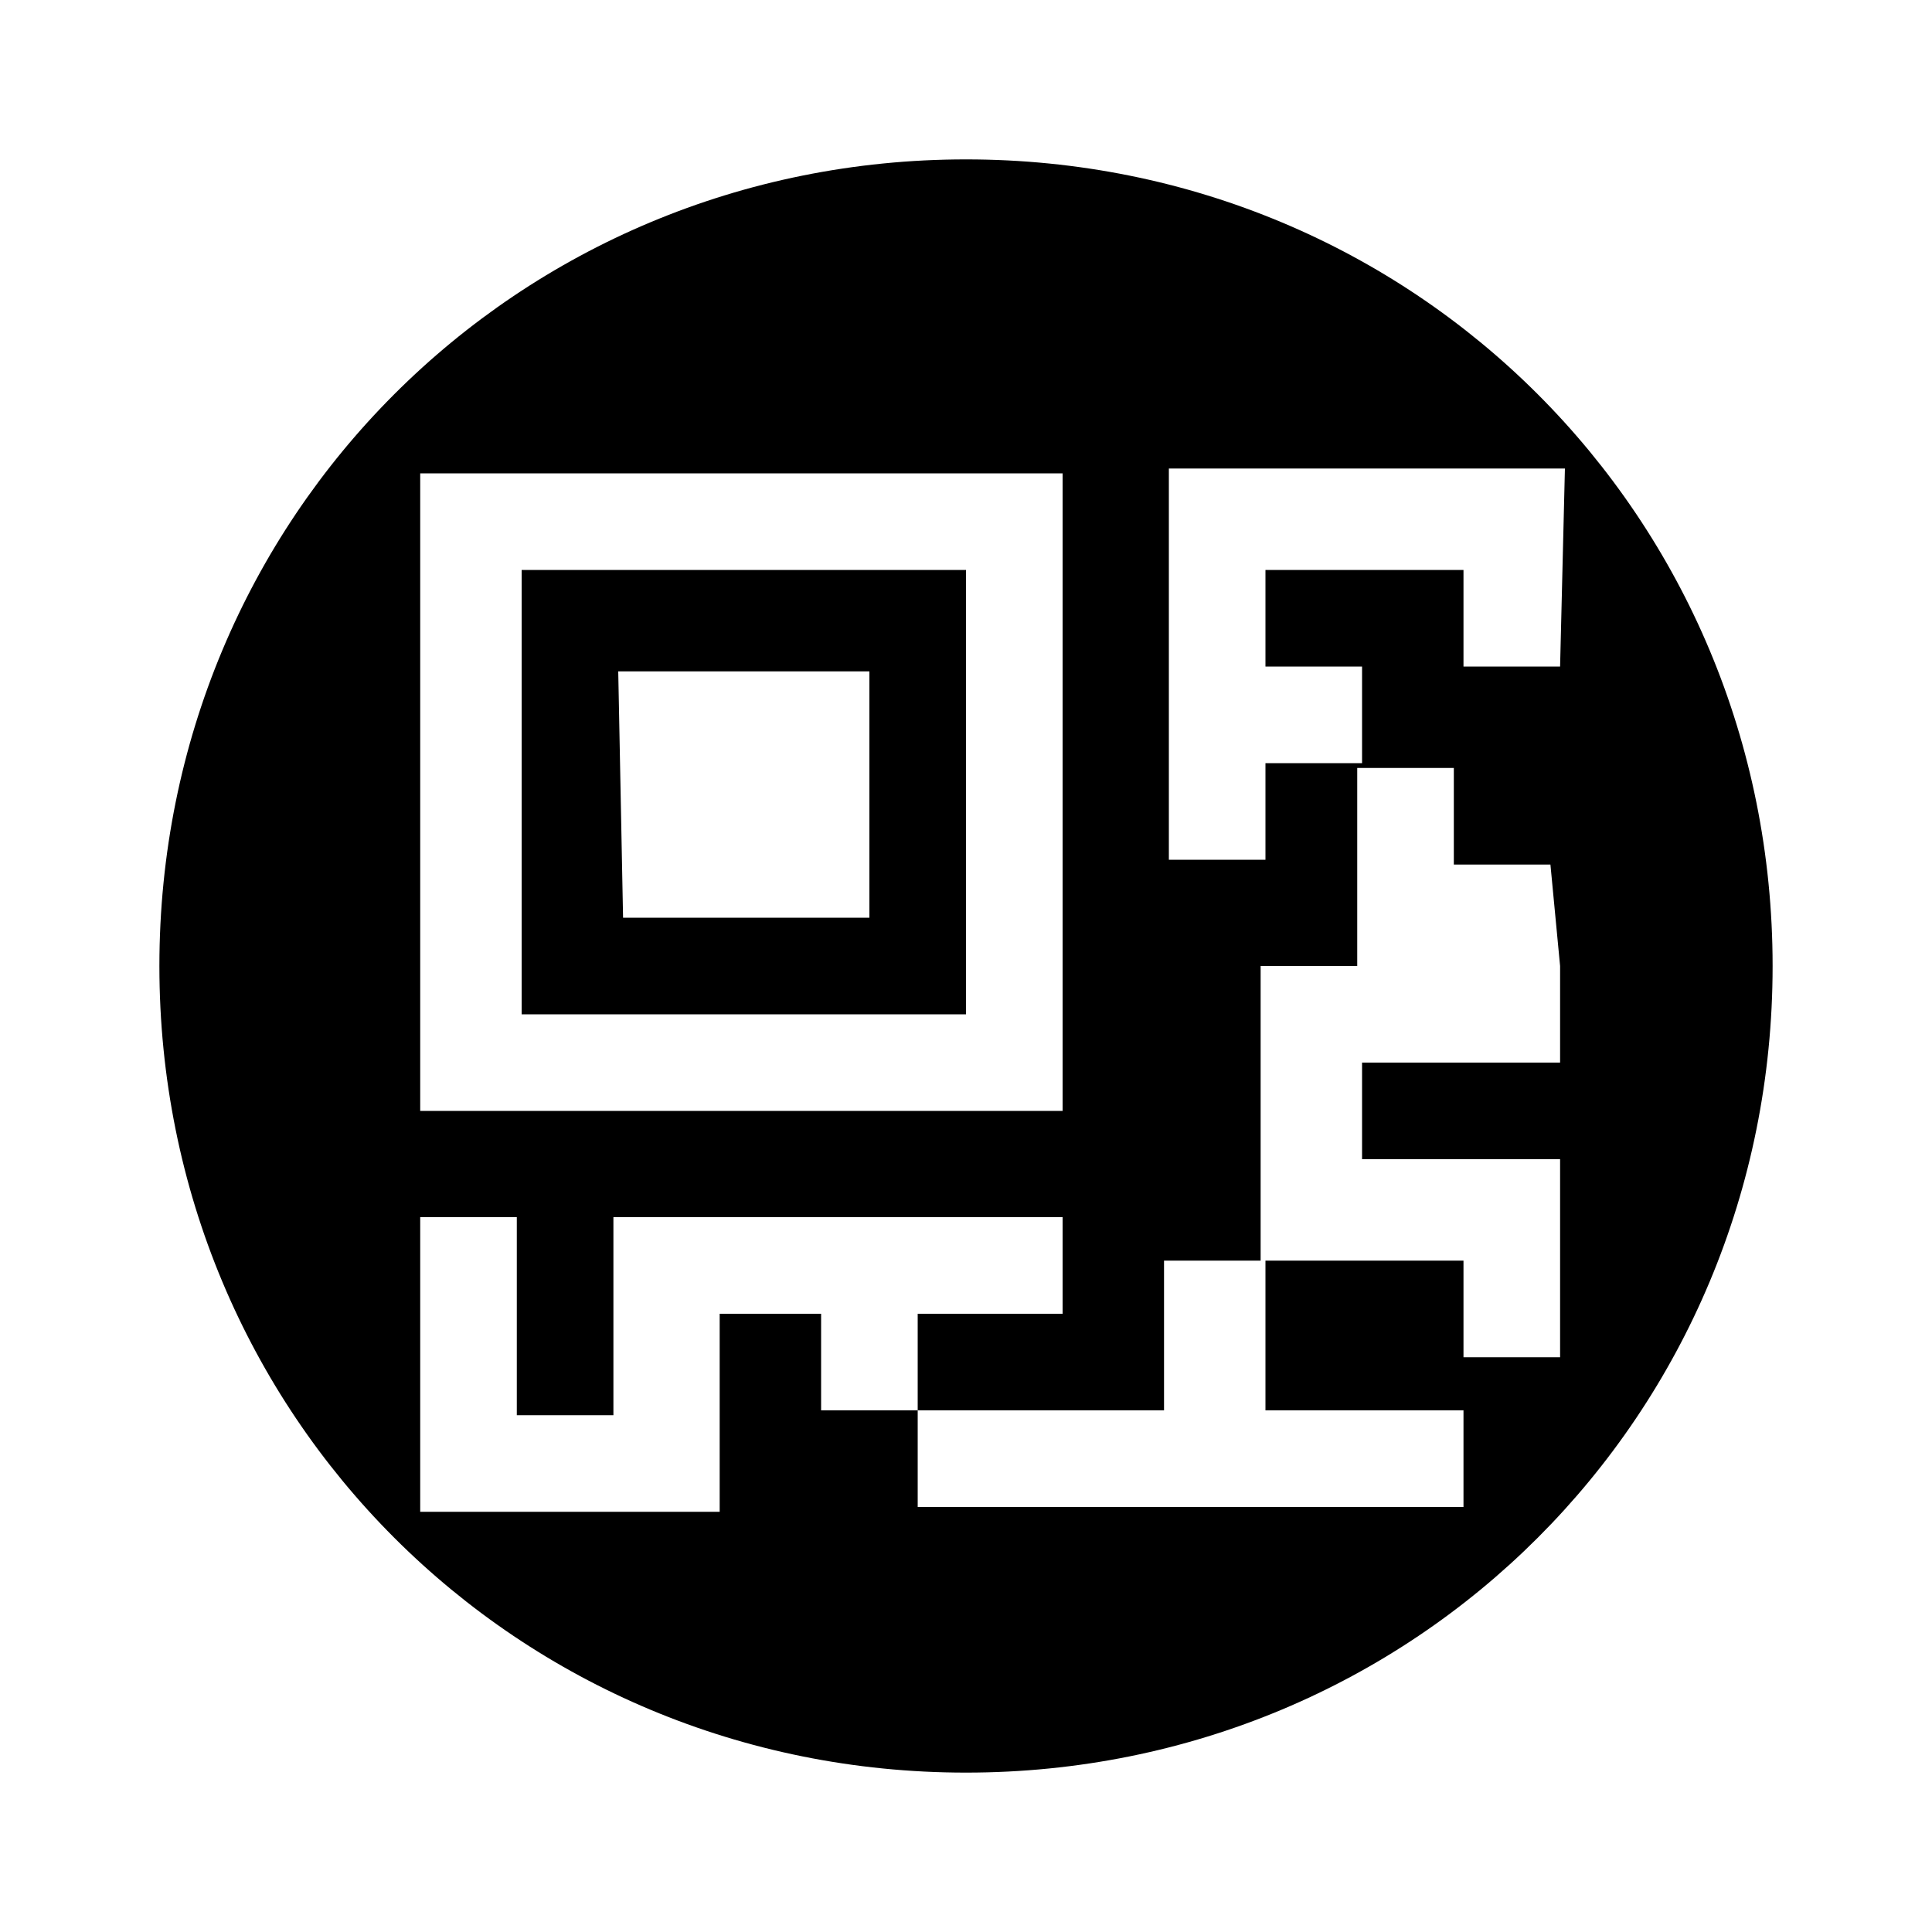
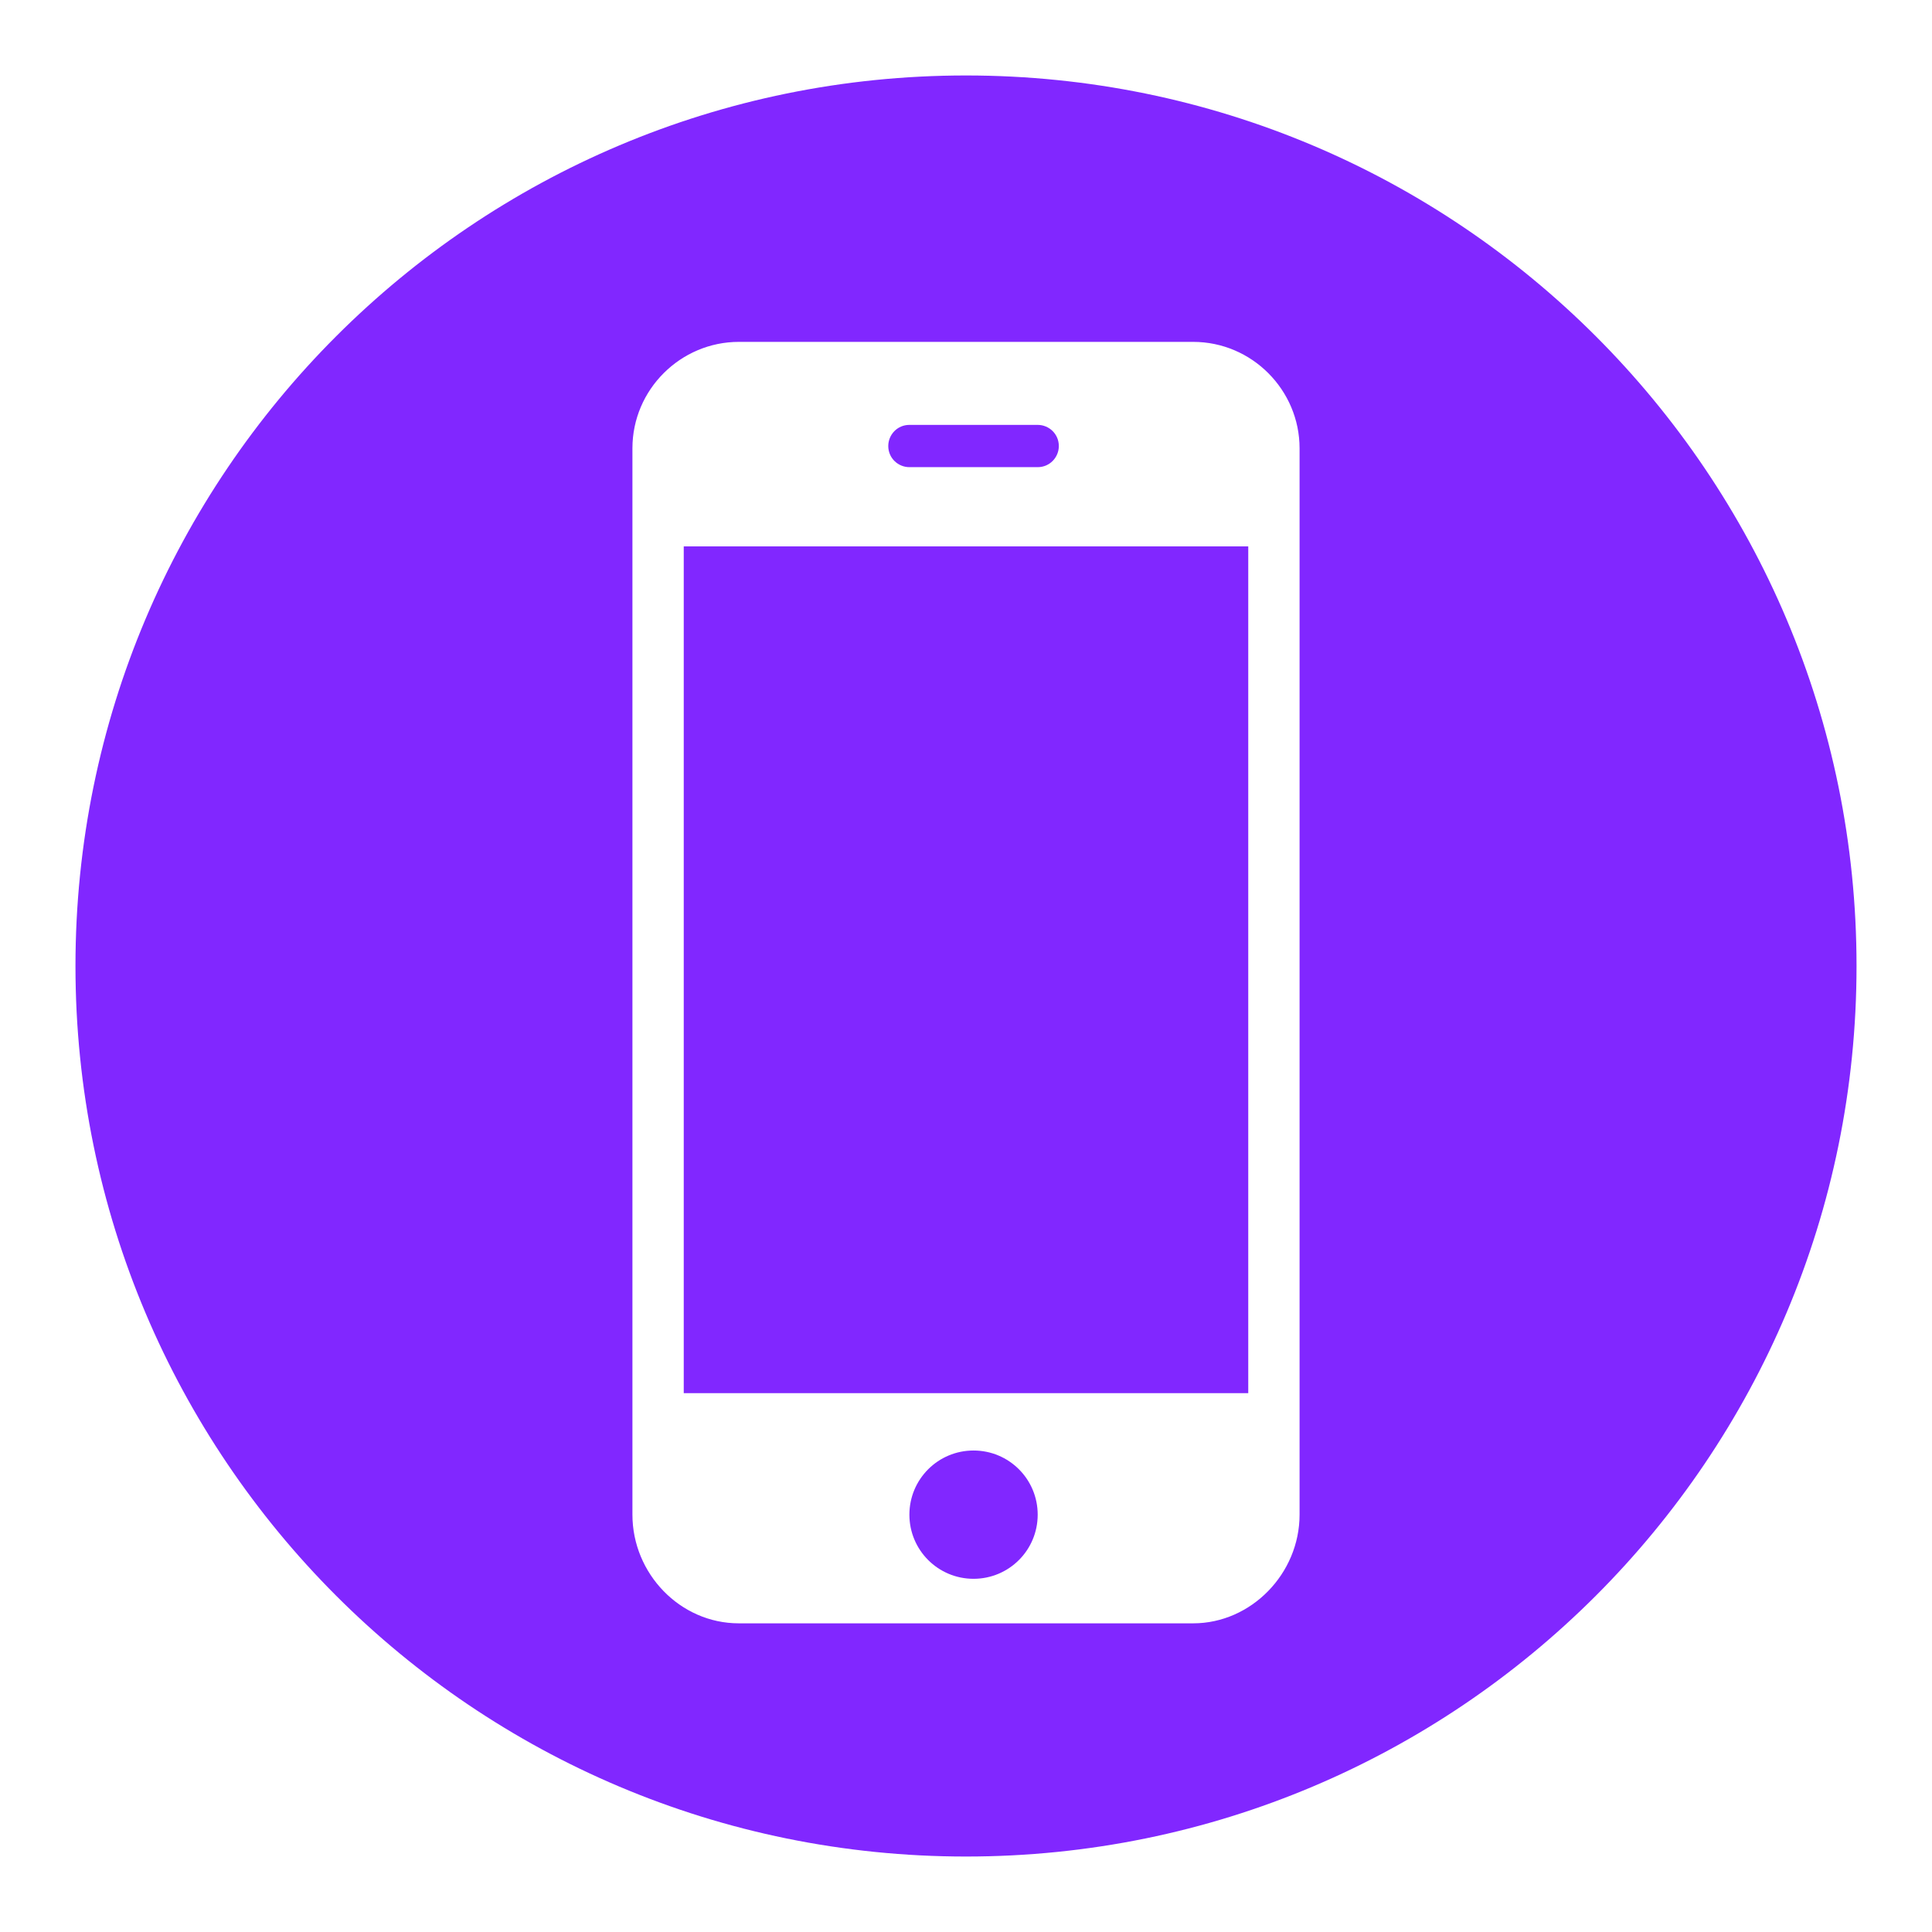
- <svg xmlns="http://www.w3.org/2000/svg" version="1.1" id="Layer_1" x="0px" y="0px" viewBox="0 0 40 40" style="enable-background:new 0 0 40 40;" xml:space="preserve">
-   <path d="M10.8,21H20v-9.2h-9.2C10.8,11.8,10.8,21,10.8,21z M12.8,13.9H18V19h-5.1L12.8,13.9L12.8,13.9z M20,3.3  C10.7,3.3,3.3,10.7,3.3,20S10.7,36.7,20,36.7S36.7,29.3,36.7,20S29.3,3.3,20,3.3z M8.7,9.8h13.3V23H8.7V9.8z M32.3,20v2h-4.1v2h4.1  v4.1h-2v-2h-4.1v3.1h4.1v2H19v-2h-2v-2h-2.1v4.1H8.7v-6.1h2v4.1h2v-4.1H22v2H19v2h5.1v-3.1h2V20h2v-4.1h2v2h2L32.3,20L32.3,20z   M32.3,13.8h-2v-2h-4.1v2h2v2h-2v2h-2v-6.1h0V9.7h8.2L32.3,13.8L32.3,13.8z" />
+ <svg xmlns="http://www.w3.org/2000/svg" version="1.1" x="0px" y="0px" viewBox="0 0 256 256" enable-background="new 0 0 256 256" xml:space="preserve">
+   <g>
+     <g>
+       <path fill="#8127ff" d="M120.5,61.9h17c1.6,0,2.8-1.3,2.8-2.8c0-1.6-1.3-2.8-2.8-2.8h-17c-1.6,0-2.8,1.3-2.8,2.8C117.7,60.7,119,61.9,120.5,61.9z" />
+       <path fill="#8127ff" d="M129,192.2c-4.7,0-8.5,3.8-8.5,8.5c0,4.7,3.8,8.5,8.5,8.5c4.7,0,8.5-3.8,8.5-8.5C137.5,196,133.7,192.2,129,192.2z" />
+       <path fill="#8127ff" d="M128,10C62.8,10,10,62.8,10,128c0,65.2,52.8,118,118,118c65.2,0,118-52.8,118-118C246,62.8,193.2,10,128,10z M172.2,200.7c0,7.8-6.4,14.4-14.1,14.4H97.9c-7.8,0-14.1-6.6-14.1-14.4V59.4c0-7.8,6.4-14.1,14.1-14.1h60.2c7.8,0,14.1,6.4,14.1,14.1V200.7L172.2,200.7z" />
+       <path fill="#8127ff" d="M90.6,72.4h74.8v112.2H90.6V72.4L90.6,72.4z" />
+     </g>
+   </g>
</svg>
